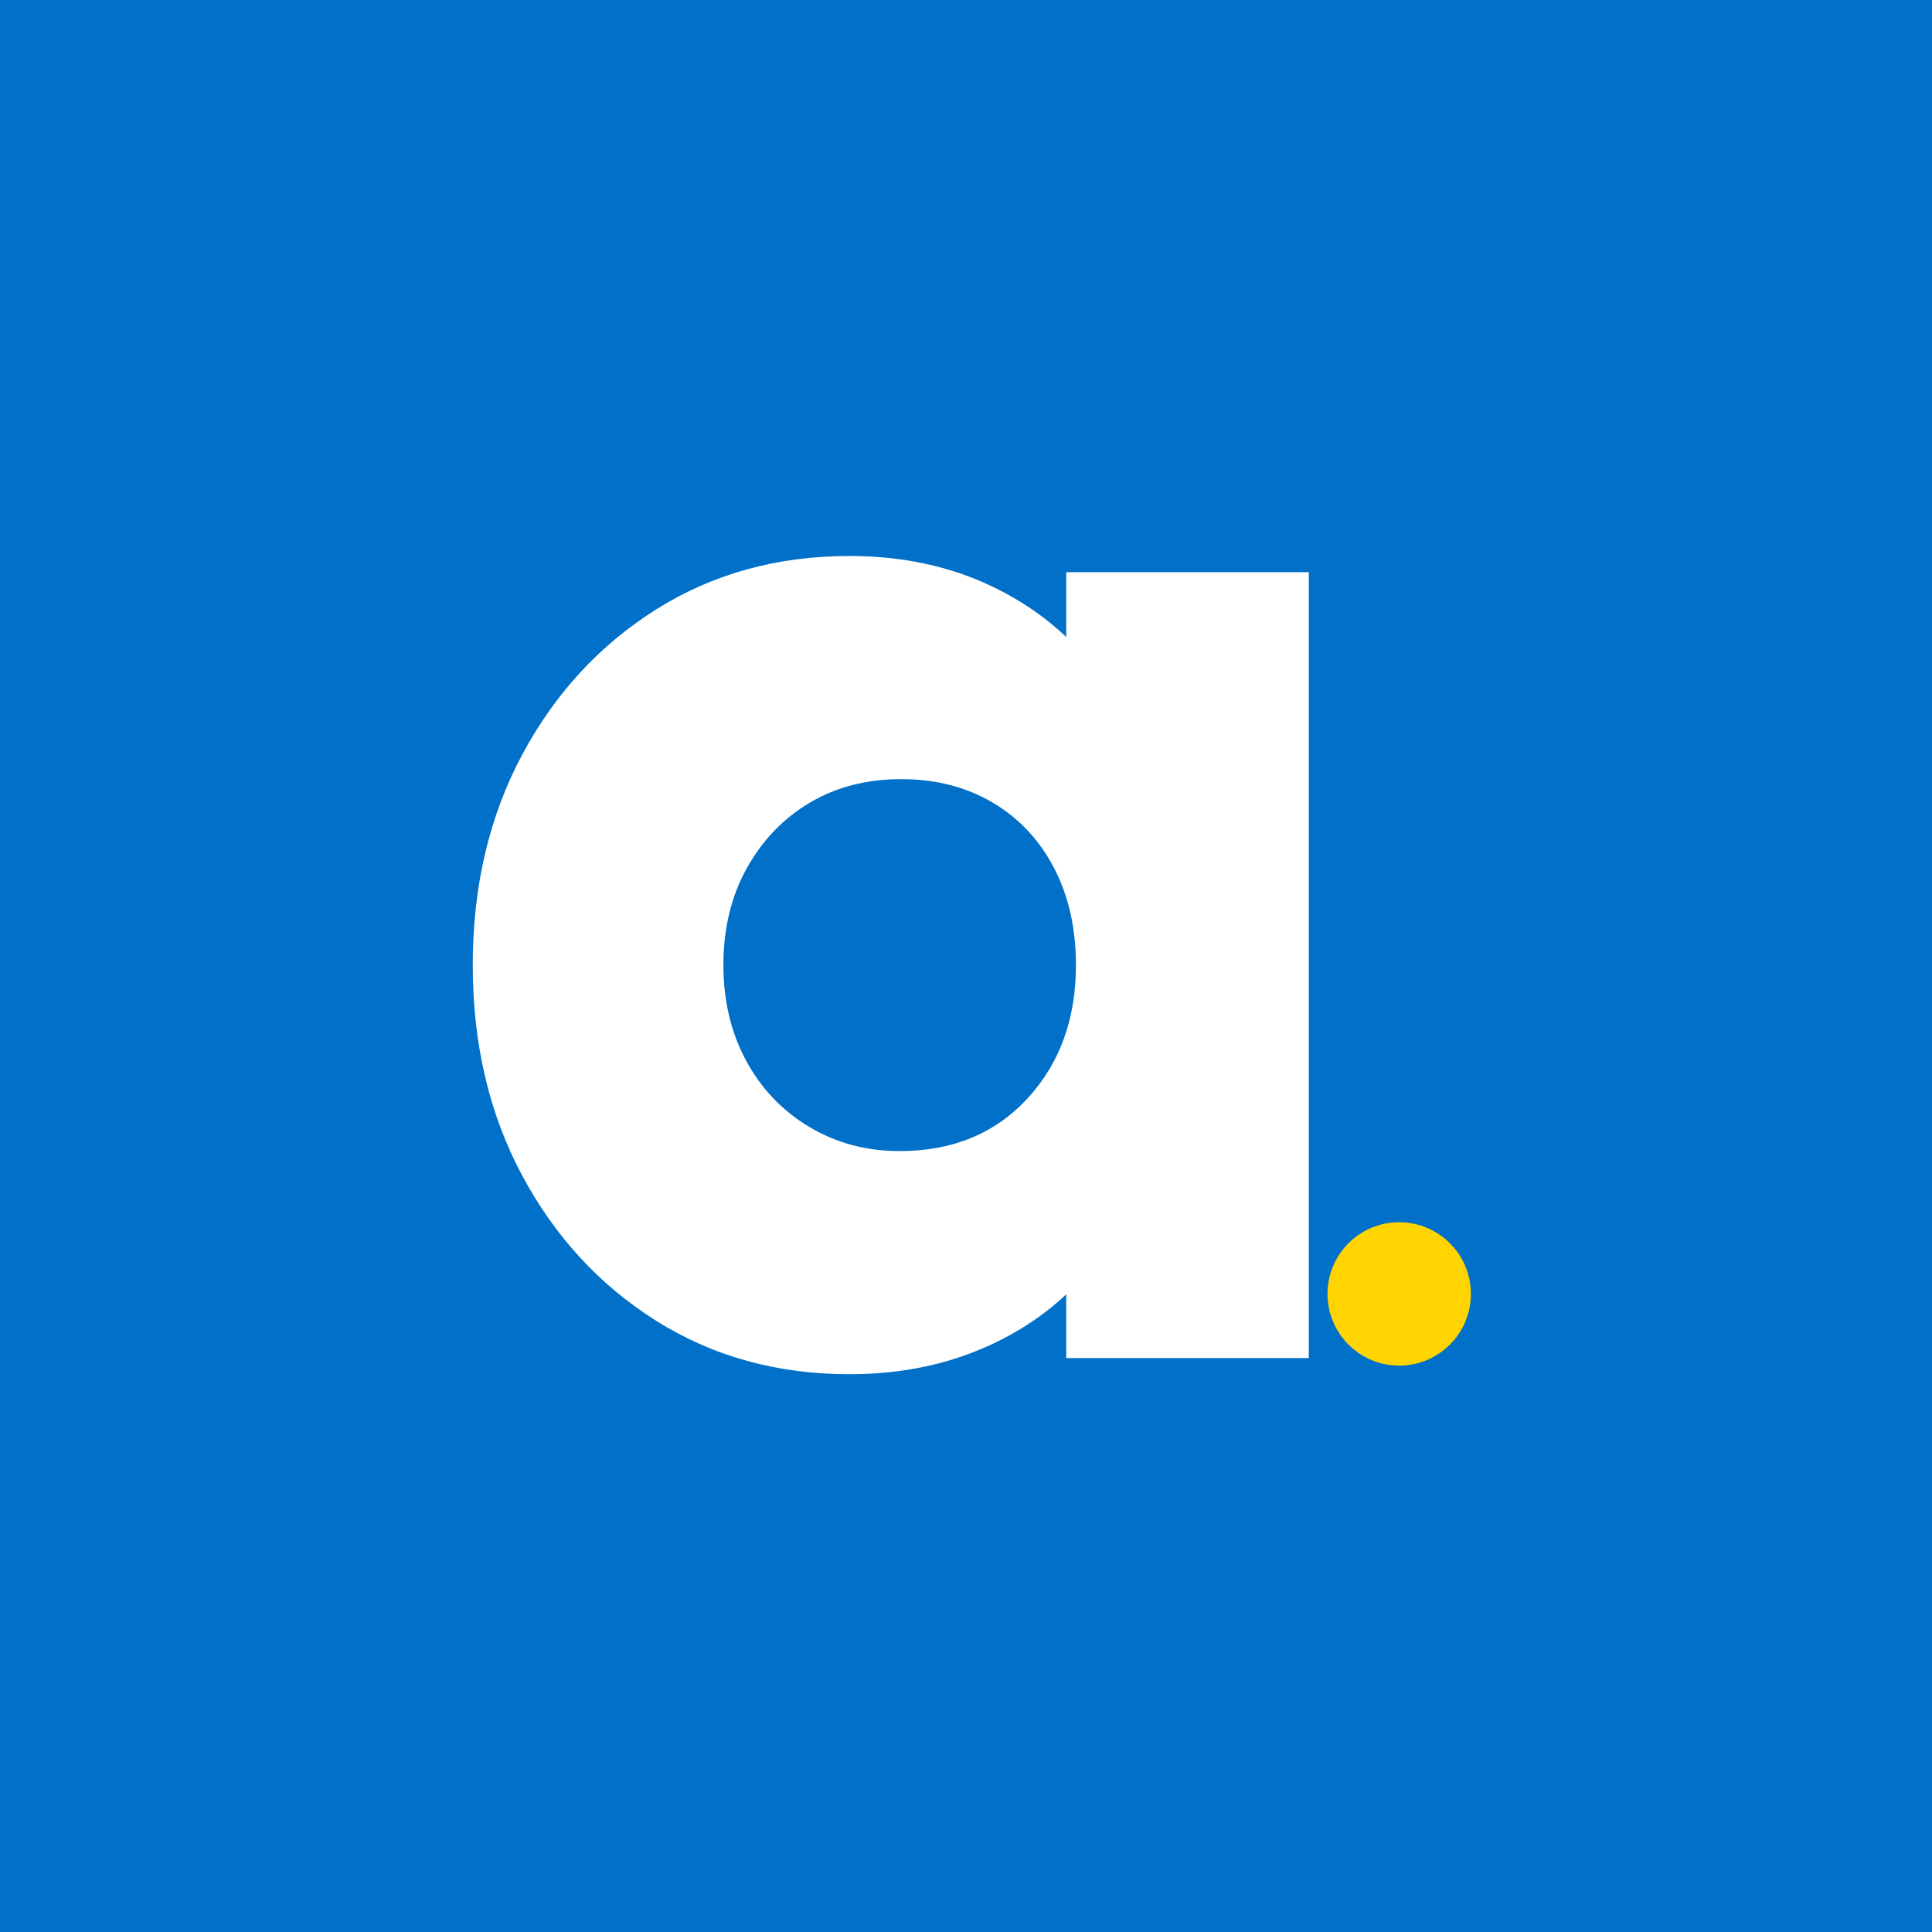
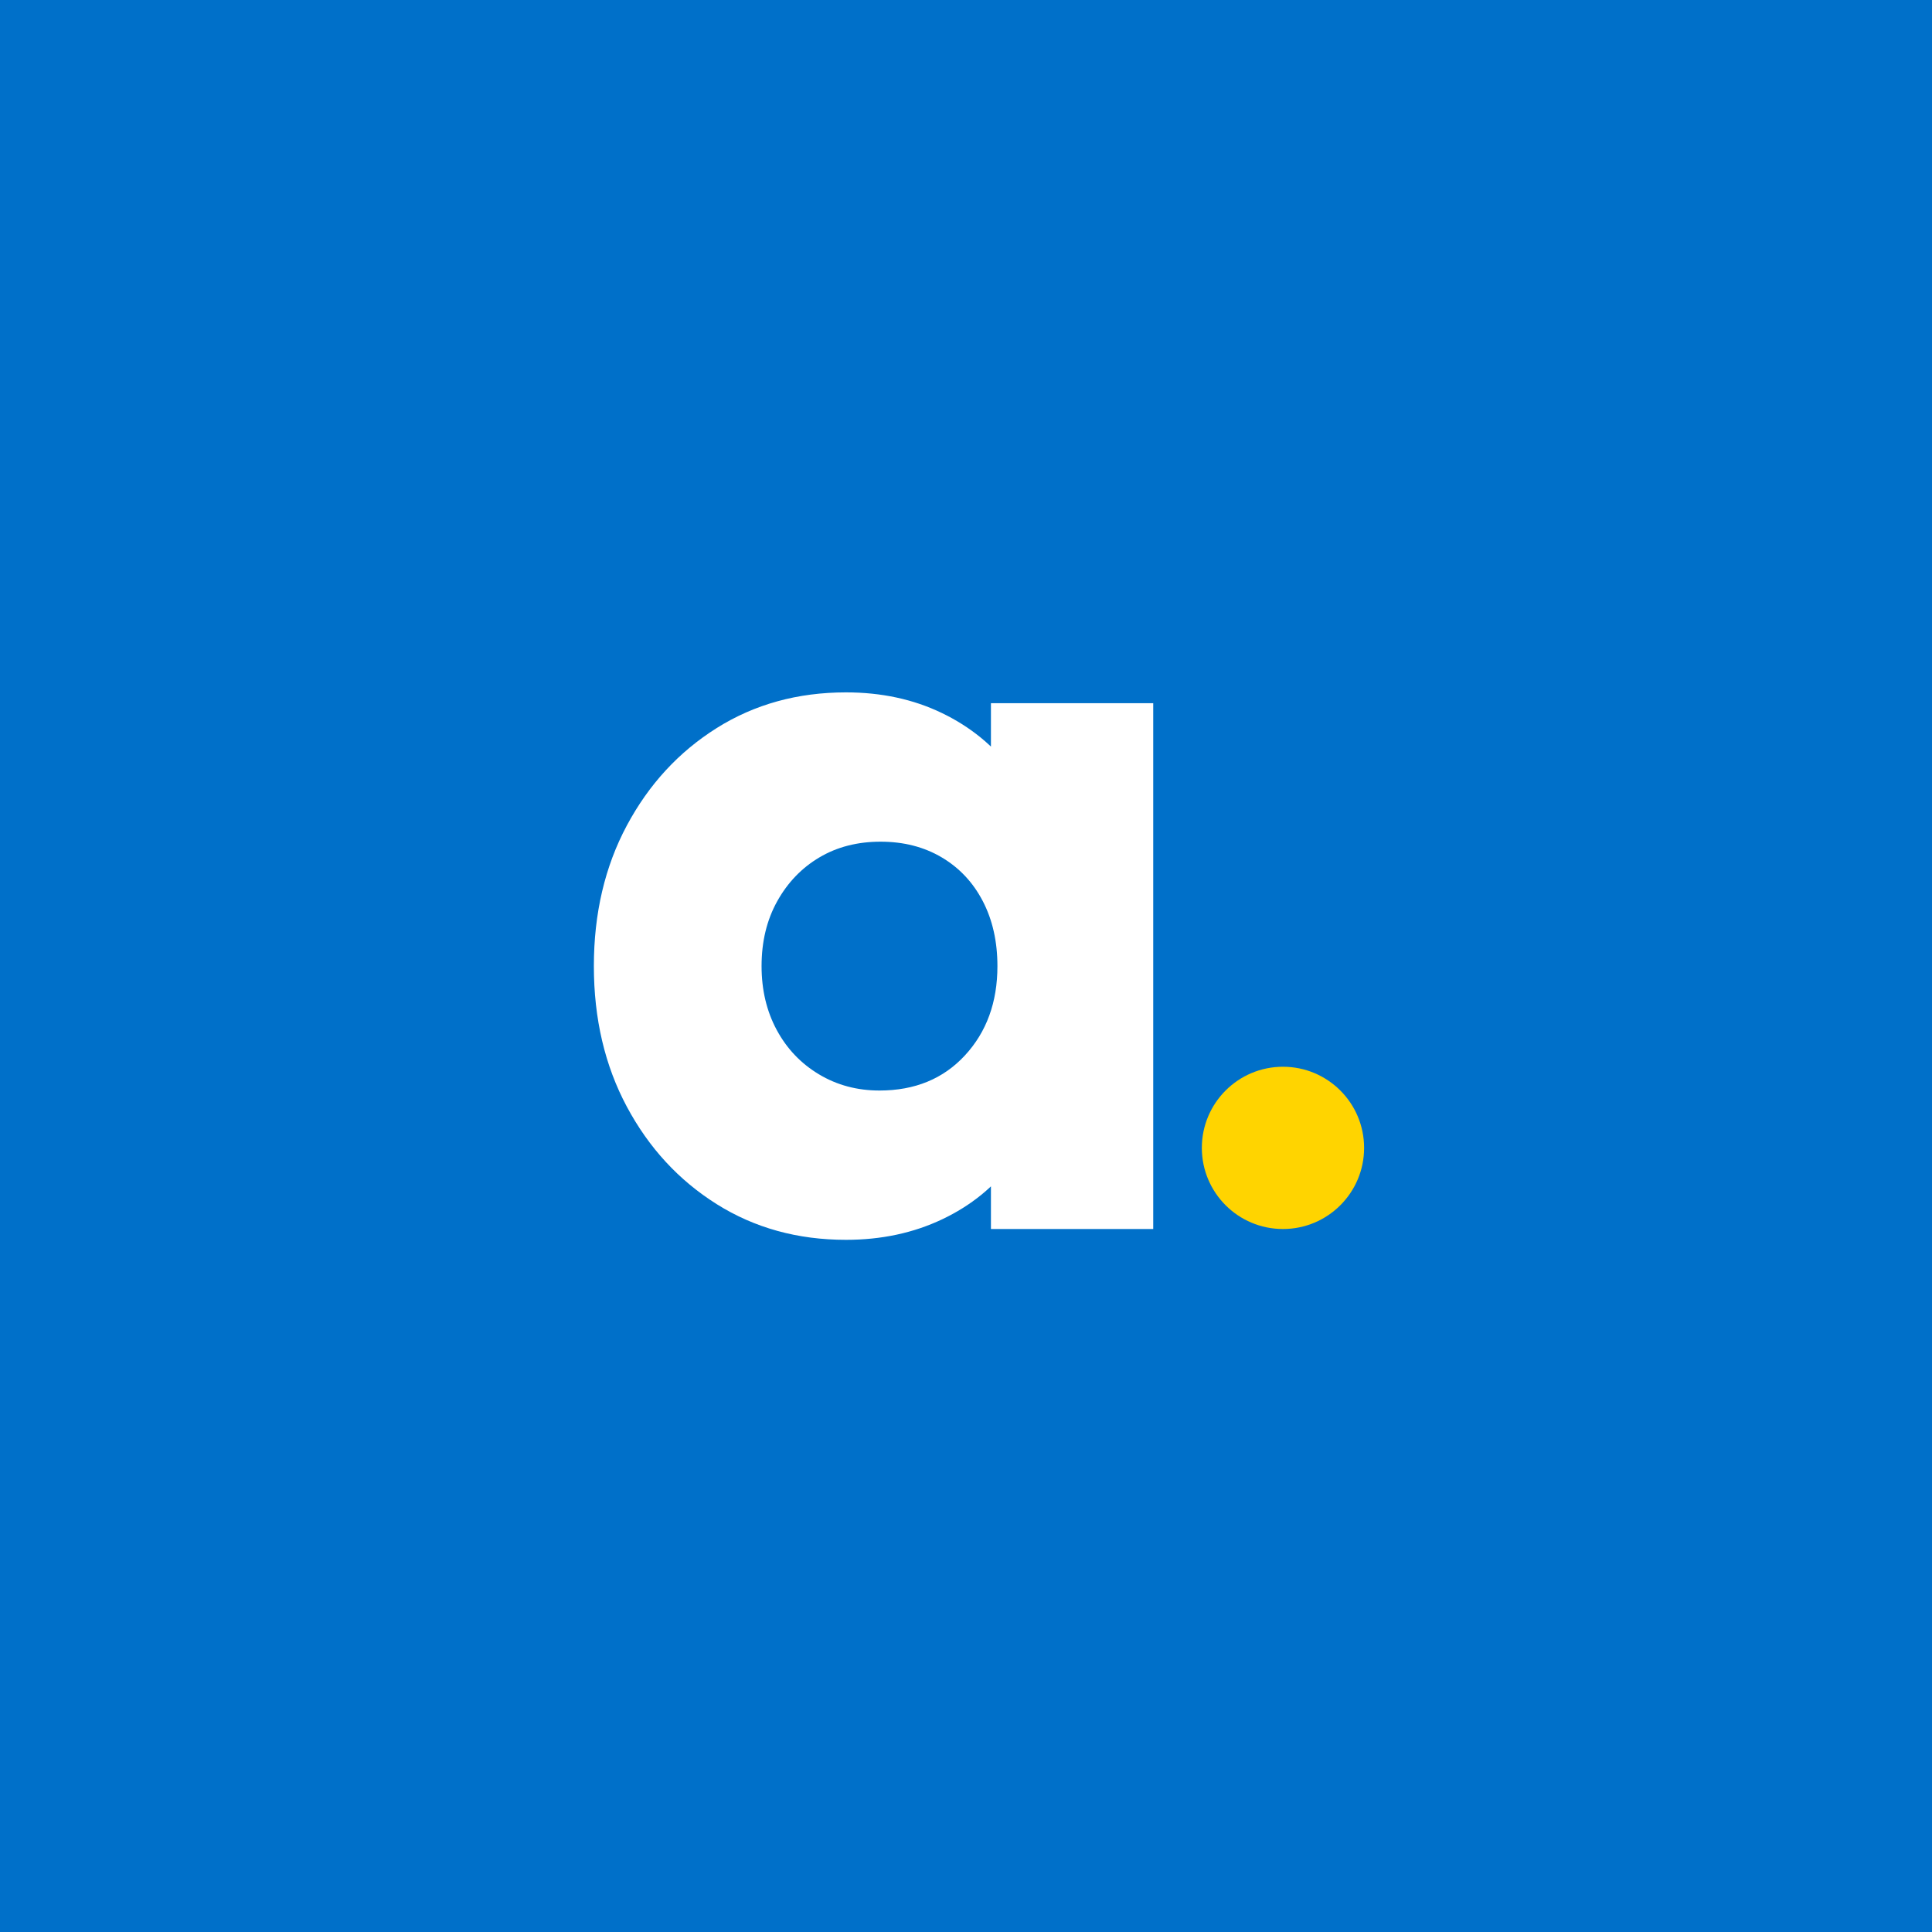
<svg xmlns="http://www.w3.org/2000/svg" viewBox="0 0 512 512" width="512" height="512">
  <rect width="512" height="512" fill="#0070c9" />
-   <path transform="translate(115.0 359.9) scale(1.35)" d="M81.582 3.174Q60.314 3.174 43.648 -7.301Q26.982 -17.777 17.3 -35.871Q7.619 -53.965 7.619 -77.138Q7.619 -100.311 17.3 -118.405Q26.982 -136.499 43.648 -146.975Q60.314 -157.45 81.582 -157.45Q97.137 -157.45 109.676 -151.419Q122.214 -145.388 130.15 -134.753Q138.086 -124.119 139.039 -110.469V-43.807Q138.086 -30.157 130.309 -19.523Q122.532 -8.888 109.834 -2.857Q97.137 3.174 81.582 3.174ZM91.423 -40.632Q106.977 -40.632 116.5 -50.949Q126.024 -61.266 126.024 -77.138Q126.024 -87.931 121.738 -96.184Q117.453 -104.438 109.676 -109.041Q101.898 -113.644 91.74 -113.644Q81.582 -113.644 73.805 -109.041Q66.028 -104.438 61.425 -96.184Q56.822 -87.931 56.822 -77.138Q56.822 -66.662 61.266 -58.409Q65.71 -50.156 73.646 -45.394Q81.582 -40.632 91.423 -40.632ZM124.119 0.0V-41.585L131.42 -79.043L124.119 -116.5V-154.276H171.735V0.0Z" fill="#ffffff" />
-   <circle cx="370.8" cy="342.9" r="19" fill="#ffd400" />
+   <g transform="translate(150.5 325.7)">
+     <path d="M73.687 2.867Q54.477 2.867 39.424 -6.595Q24.371 -16.056 15.626 -32.399Q6.881 -48.742 6.881 -69.673Q6.881 -90.604 15.626 -106.947Q24.371 -123.29 39.424 -132.751Q54.477 -142.213 73.687 -142.213Q87.736 -142.213 99.062 -136.765Q110.387 -131.318 117.555 -121.713Q124.723 -112.108 125.583 -99.779V-39.567Q124.723 -27.238 117.699 -17.633Q110.674 -8.028 99.205 -2.58Q87.736 2.867 73.687 2.867ZM82.575 -36.7Q96.625 -36.7 105.226 -46.019Q113.828 -55.337 113.828 -69.673Q113.828 -79.421 109.957 -86.876Q106.086 -94.331 99.062 -98.488Q92.037 -102.646 82.862 -102.646Q73.687 -102.646 66.662 -98.488Q59.638 -94.331 55.48 -86.876Q51.323 -79.421 51.323 -69.673Q51.323 -60.211 55.337 -52.756Q59.351 -45.302 66.519 -41.001Q73.687 -36.7 82.575 -36.7ZM112.108 0.0V-37.56L118.702 -71.393L112.108 -105.226V-139.346H155.116V0.0Z" fill="#ffffff" />
+     <circle cx="189.5" cy="-21.5" r="21.5" fill="#ffd400" />
+   </g>
</svg>
